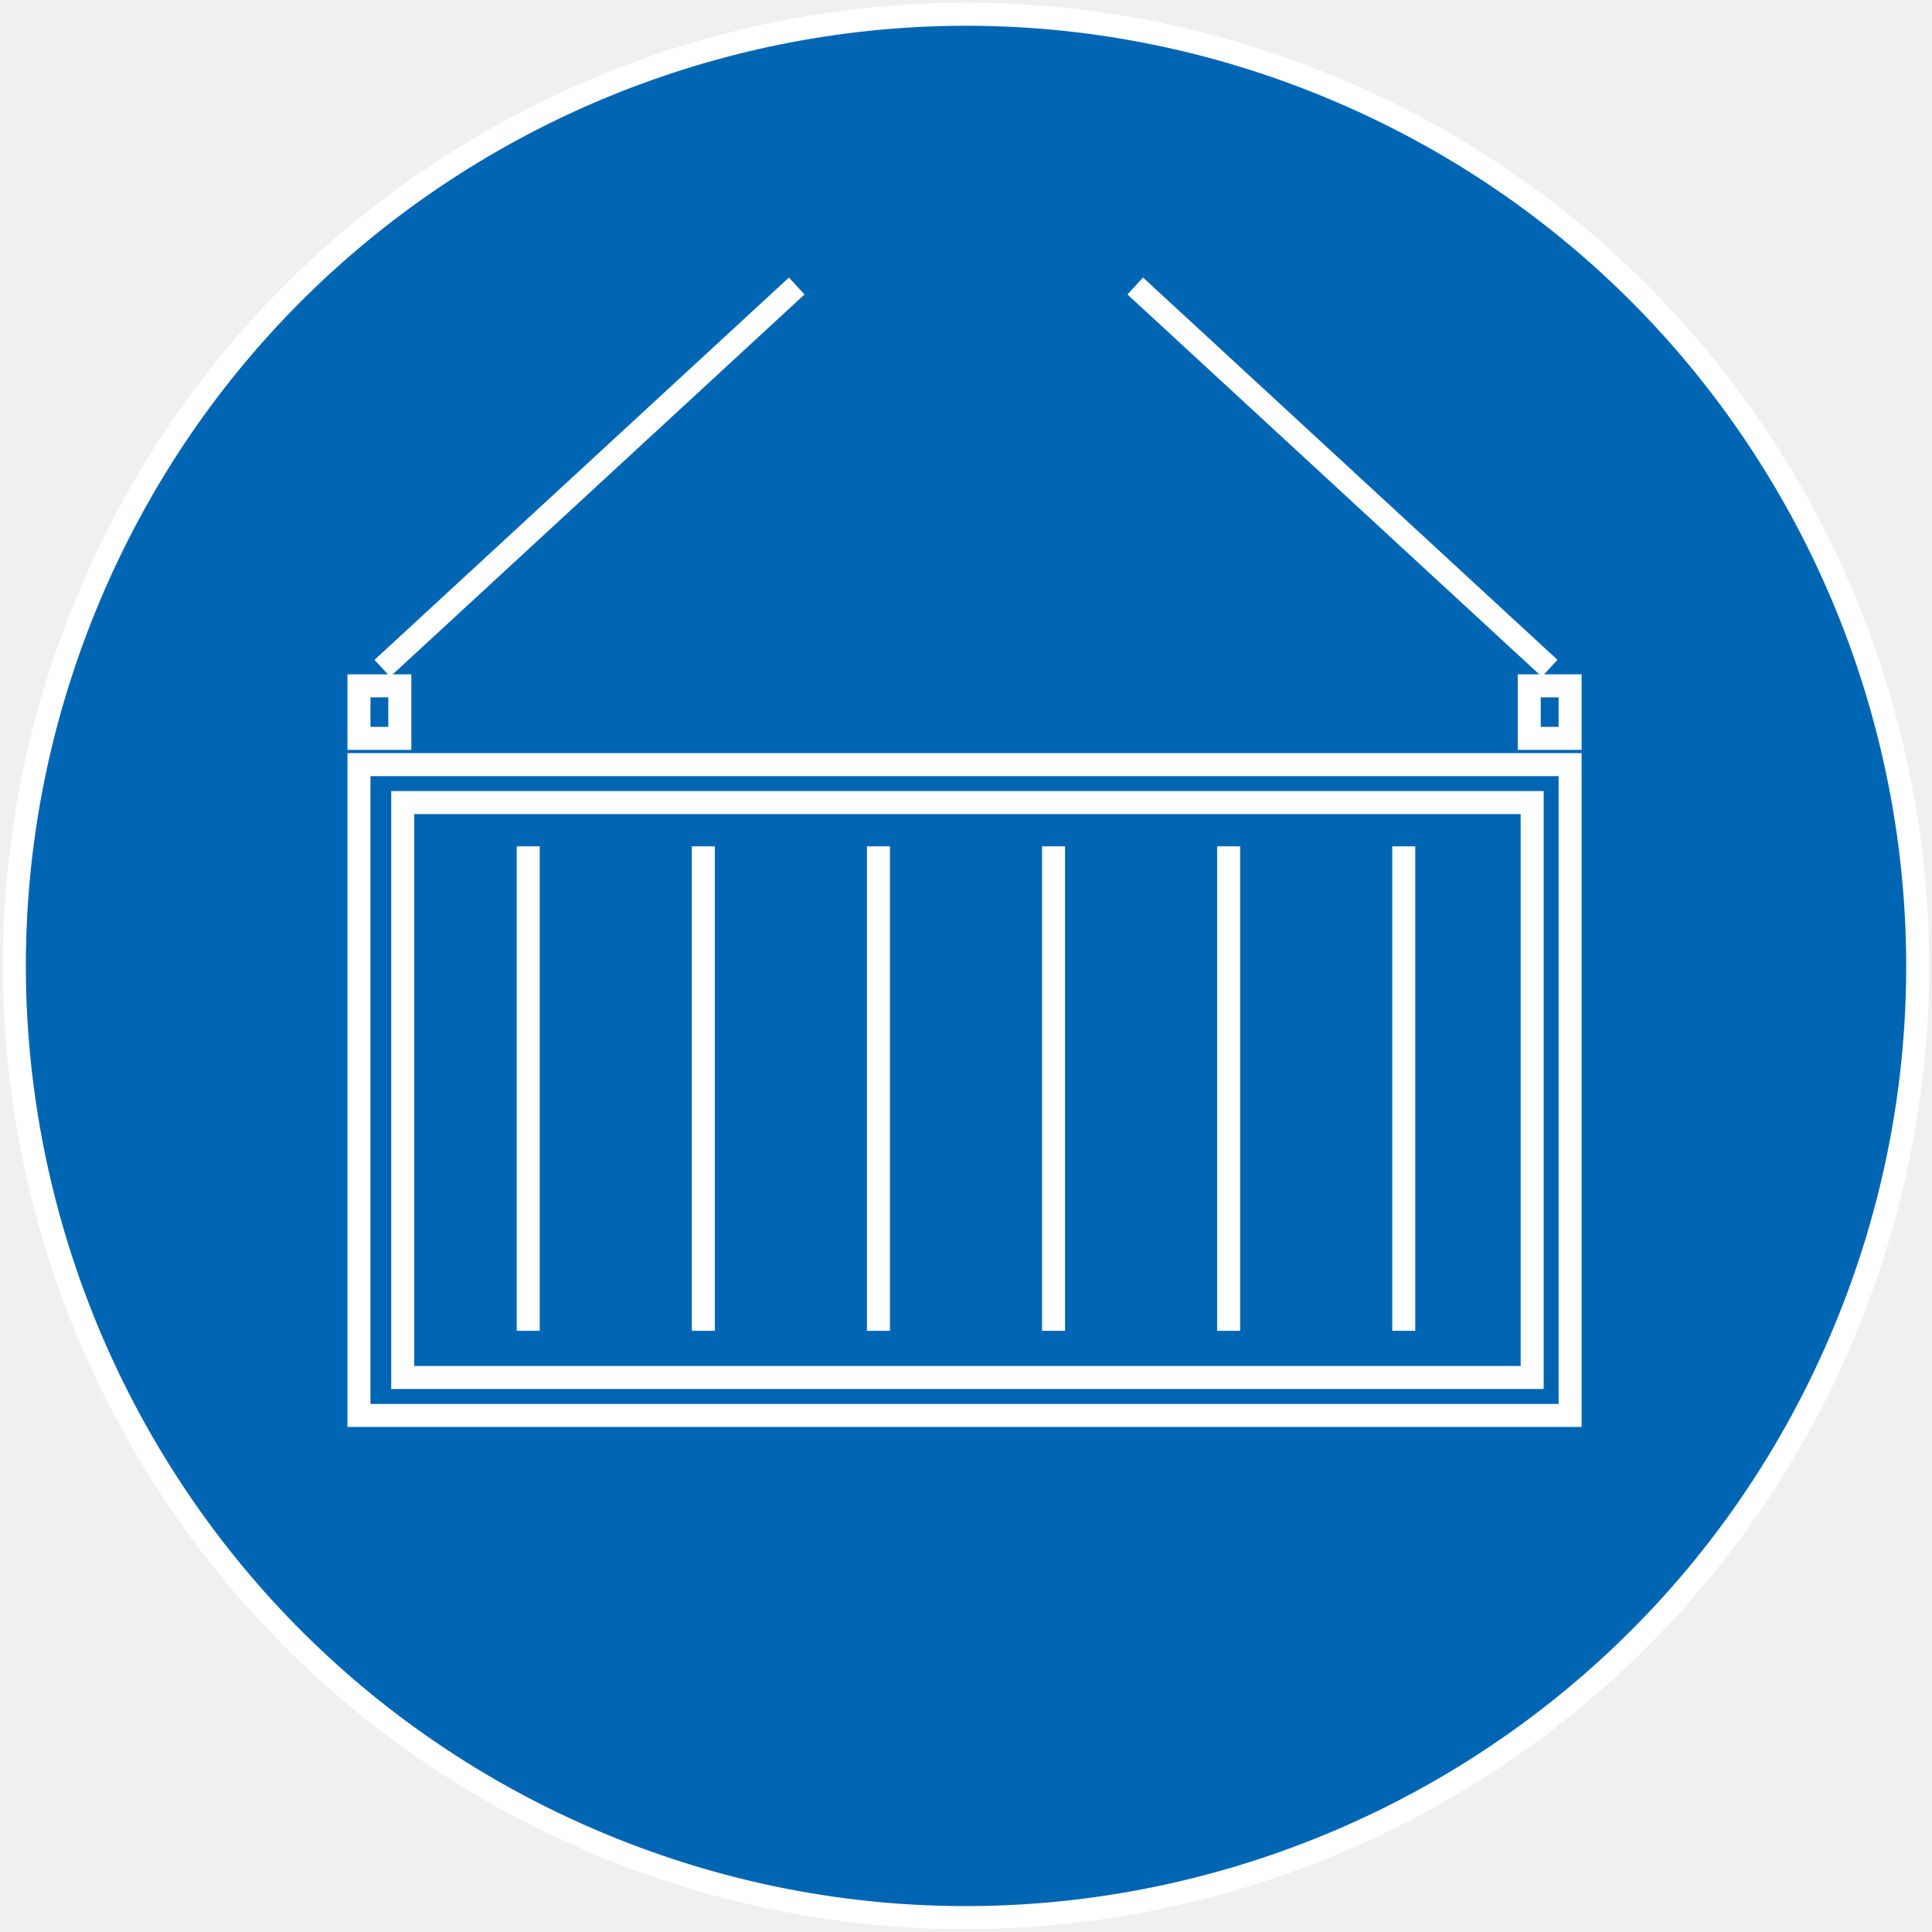
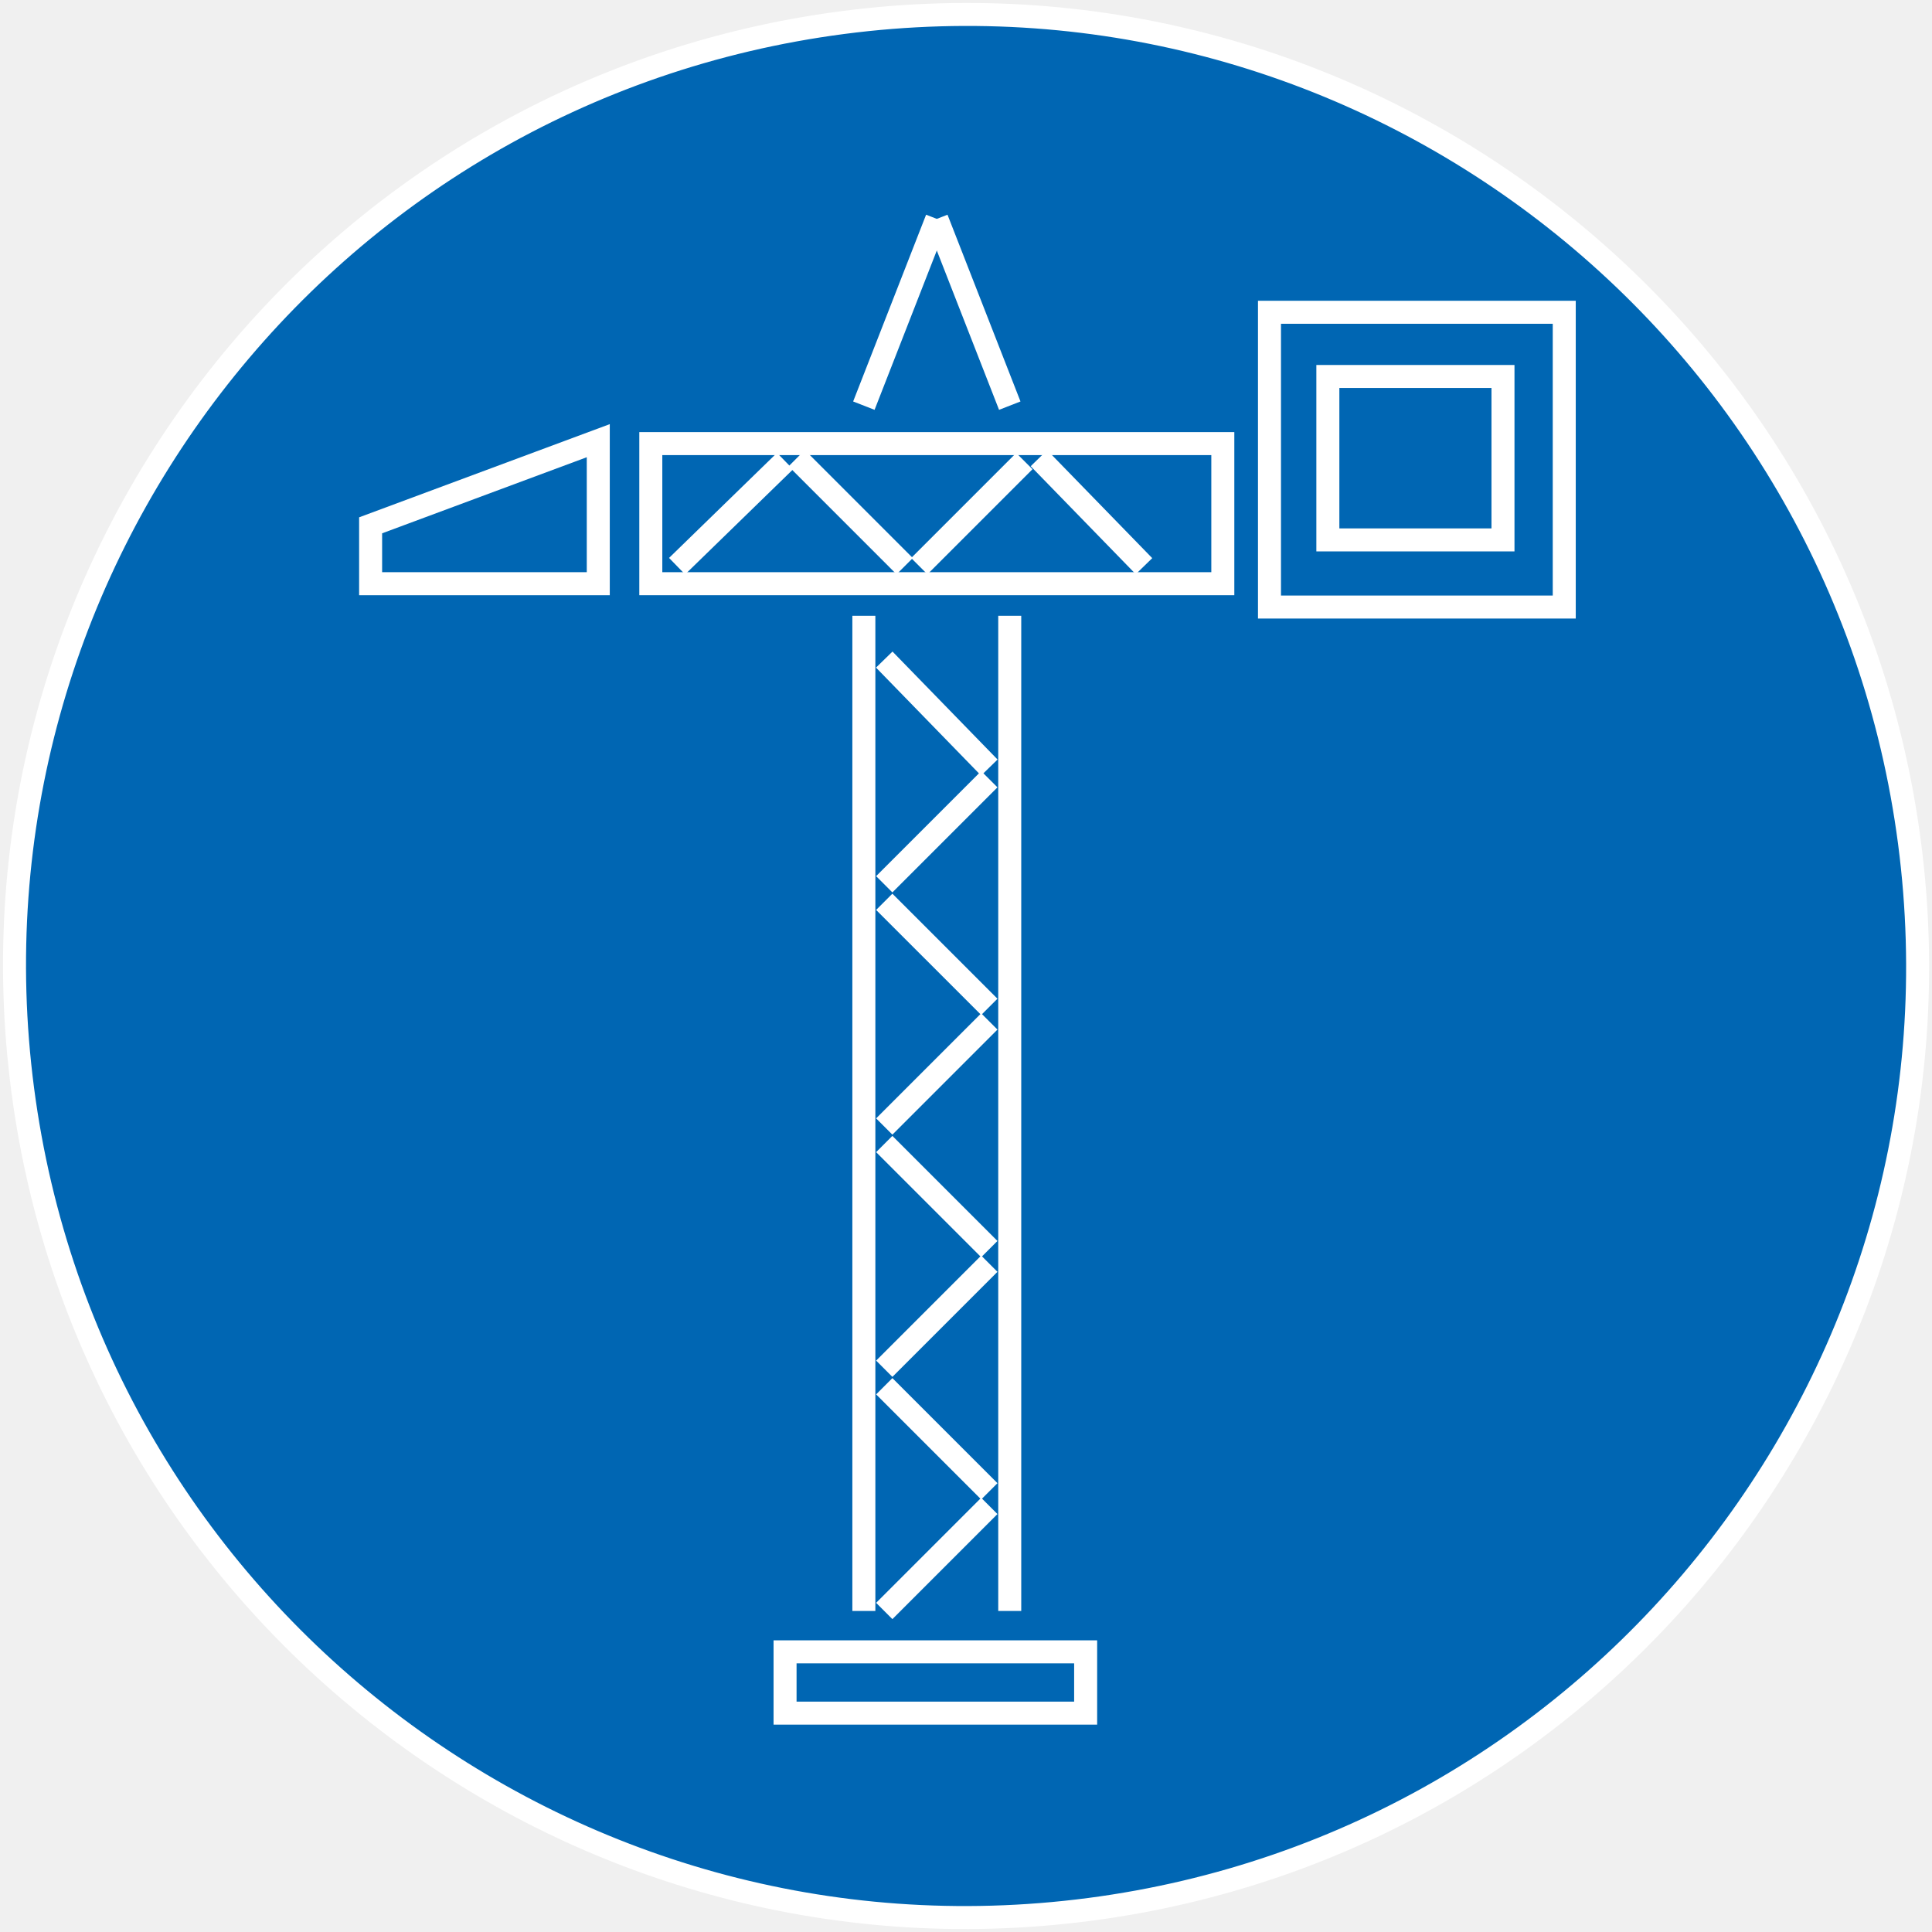
<svg xmlns="http://www.w3.org/2000/svg" width="84" height="84" viewBox="0 0 84 84" fill="none">
  <g clip-path="url(#clip0)">
-     <path d="M80.186 57.906C88.972 36.818 78.999 12.599 57.911 3.813C36.822 -4.974 12.603 4.999 3.817 26.088C-4.97 47.177 5.004 71.395 26.092 80.182C47.181 88.968 71.4 78.995 80.186 57.906Z" fill="#0066B3" stroke="white" stroke-miterlimit="10" />
-     <path d="M68.266 33.245H15.607V61.541H68.266V33.245Z" stroke="white" stroke-miterlimit="10" />
-     <path d="M66.616 34.894H17.51V59.891H66.616V34.894Z" stroke="white" stroke-miterlimit="10" />
-     <path d="M22.966 36.797V57.861" stroke="white" stroke-miterlimit="10" />
-     <path d="M30.58 36.797V57.861" stroke="white" stroke-miterlimit="10" />
-     <path d="M38.193 36.797V57.861" stroke="white" stroke-miterlimit="10" />
-     <path d="M45.806 36.797V57.861" stroke="white" stroke-miterlimit="10" />
-     <path d="M53.419 36.797V57.861" stroke="white" stroke-miterlimit="10" />
-     <path d="M61.033 36.797V57.861" stroke="white" stroke-miterlimit="10" />
-     <path d="M16.622 29.057L34.64 12.435" stroke="white" stroke-miterlimit="10" />
-     <path d="M67.377 29.057L49.359 12.435" stroke="white" stroke-miterlimit="10" />
-     <path d="M17.383 29.819H15.607V32.103H17.383V29.819Z" stroke="white" stroke-miterlimit="10" />
-     <path d="M68.266 29.819H66.489V32.103H68.266V29.819Z" stroke="white" stroke-miterlimit="10" />
+     <path d="M47.368 83.018C70.022 80.055 85.984 59.289 83.021 36.635C80.058 13.981 59.292 -1.981 36.638 0.982C13.985 3.945 -1.978 24.712 0.985 47.365C3.948 70.019 24.715 85.981 47.368 83.018Z" fill="#0066B3" stroke="white" stroke-miterlimit="10" />
+     <path d="M47.202 71.819H34.133V74.484H47.202V71.819Z" stroke="white" stroke-miterlimit="10" />
+     <path d="M38.446 70.043L43.014 65.475" stroke="white" stroke-miterlimit="10" />
+     <path d="M38.446 60.272L43.014 64.84" stroke="white" stroke-miterlimit="10" />
+     <path d="M38.446 59.511L43.014 54.943" stroke="white" stroke-miterlimit="10" />
+     <path d="M38.446 49.74L43.014 54.308" stroke="white" stroke-miterlimit="10" />
+     <path d="M38.446 48.979L43.014 44.411" stroke="white" stroke-miterlimit="10" />
+     <path d="M38.446 39.209L43.014 43.776" stroke="white" stroke-miterlimit="10" />
+     <path d="M38.446 38.447L43.014 33.879" stroke="white" stroke-miterlimit="10" />
+     <path d="M38.446 28.677L43.014 33.372" stroke="white" stroke-miterlimit="10" />
+     <path d="M49.739 24.616L45.171 19.921" stroke="white" stroke-miterlimit="10" />
+     <path d="M39.969 24.616L44.537 20.048" stroke="white" stroke-miterlimit="10" />
+     <path d="M39.334 24.616L34.64 19.921" stroke="white" stroke-miterlimit="10" />
+     <path d="M29.438 24.616L34.132 20.048" stroke="white" stroke-miterlimit="10" />
+     <path d="M37.559 26.773V70.042" stroke="white" stroke-miterlimit="10" />
+     <path d="M43.902 26.773V70.042" stroke="white" stroke-miterlimit="10" />
+     <path d="M68.011 13.577H55.195V26.393H68.011V13.577Z" stroke="white" stroke-miterlimit="10" />
+     <path d="M65.347 16.369H57.733V23.474H65.347V16.369Z" stroke="white" stroke-miterlimit="10" />
+     <path d="M53.166 19.287H28.296V25.378H53.166V19.287Z" stroke="white" stroke-miterlimit="10" />
+     <path d="M26.012 25.378H16.114V22.84L26.012 19.16V25.378Z" stroke="white" stroke-miterlimit="10" />
+     <path d="M37.559 17.637L40.731 9.517" stroke="white" stroke-miterlimit="10" />
+     <path d="M43.903 17.637L40.73 9.517" stroke="white" stroke-miterlimit="10" />
  </g>
  <defs>
    <clipPath id="clip0">
      <rect width="84" height="84" fill="white" />
    </clipPath>
  </defs>
</svg>
